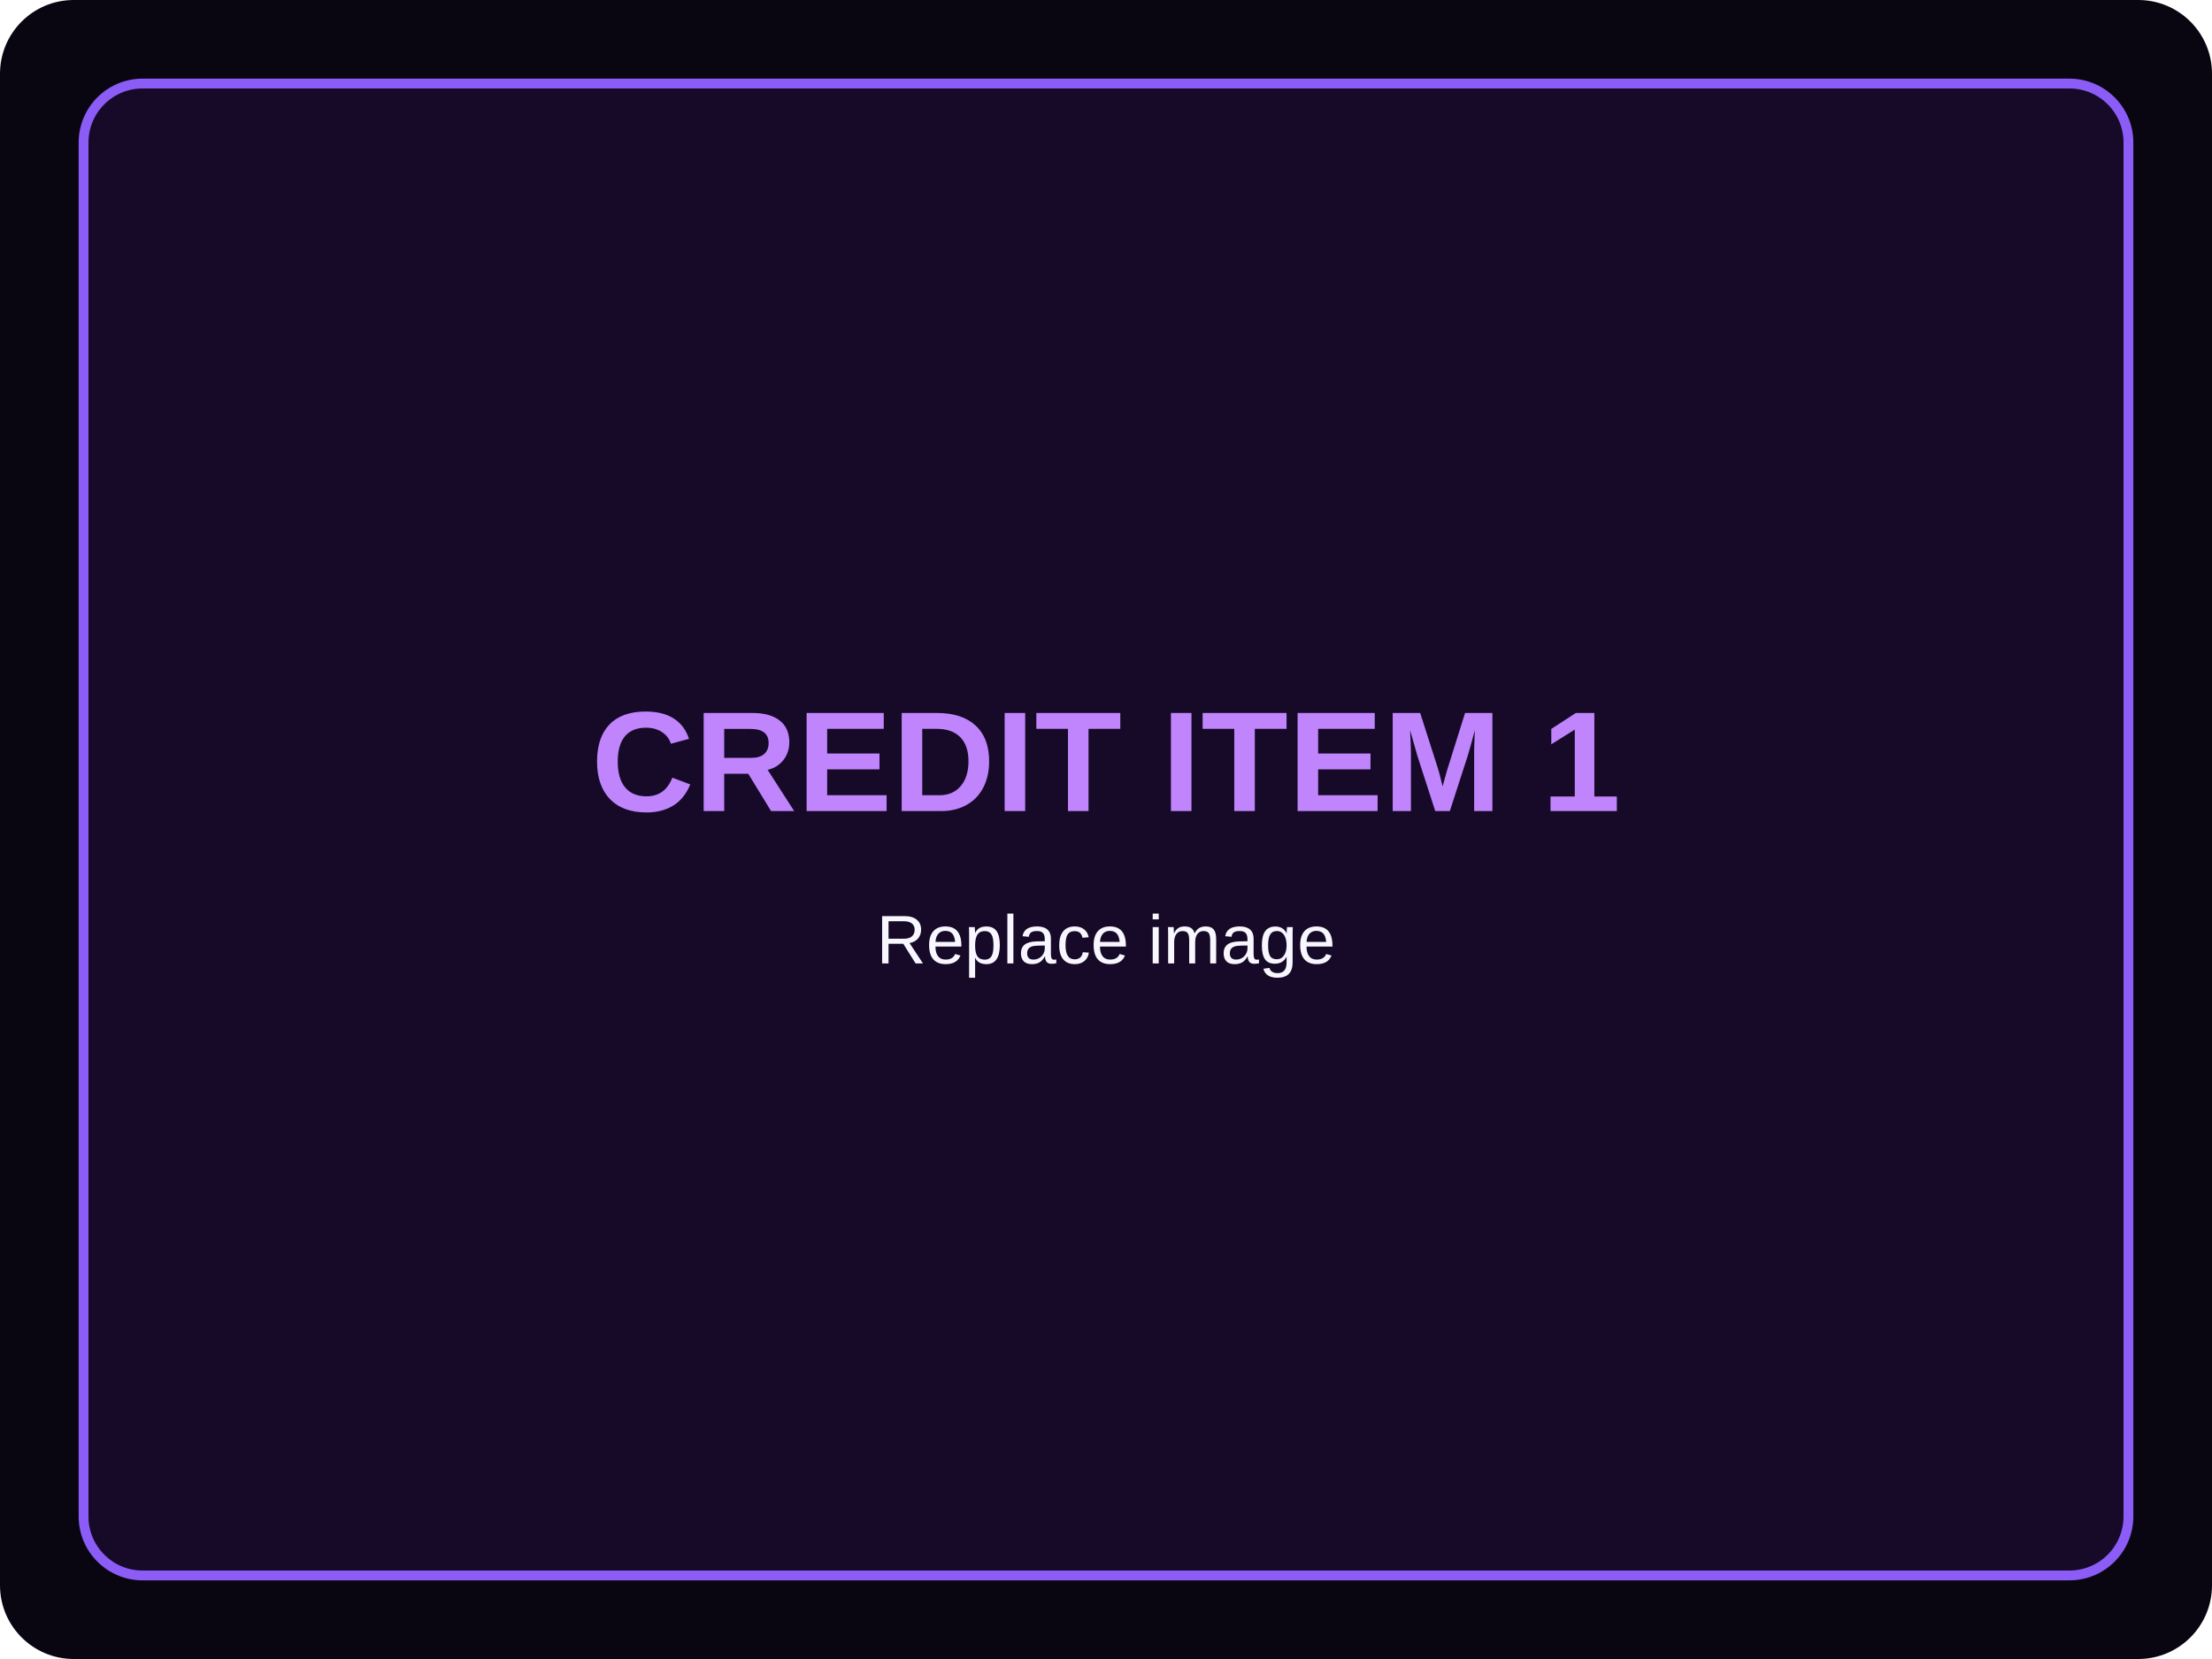
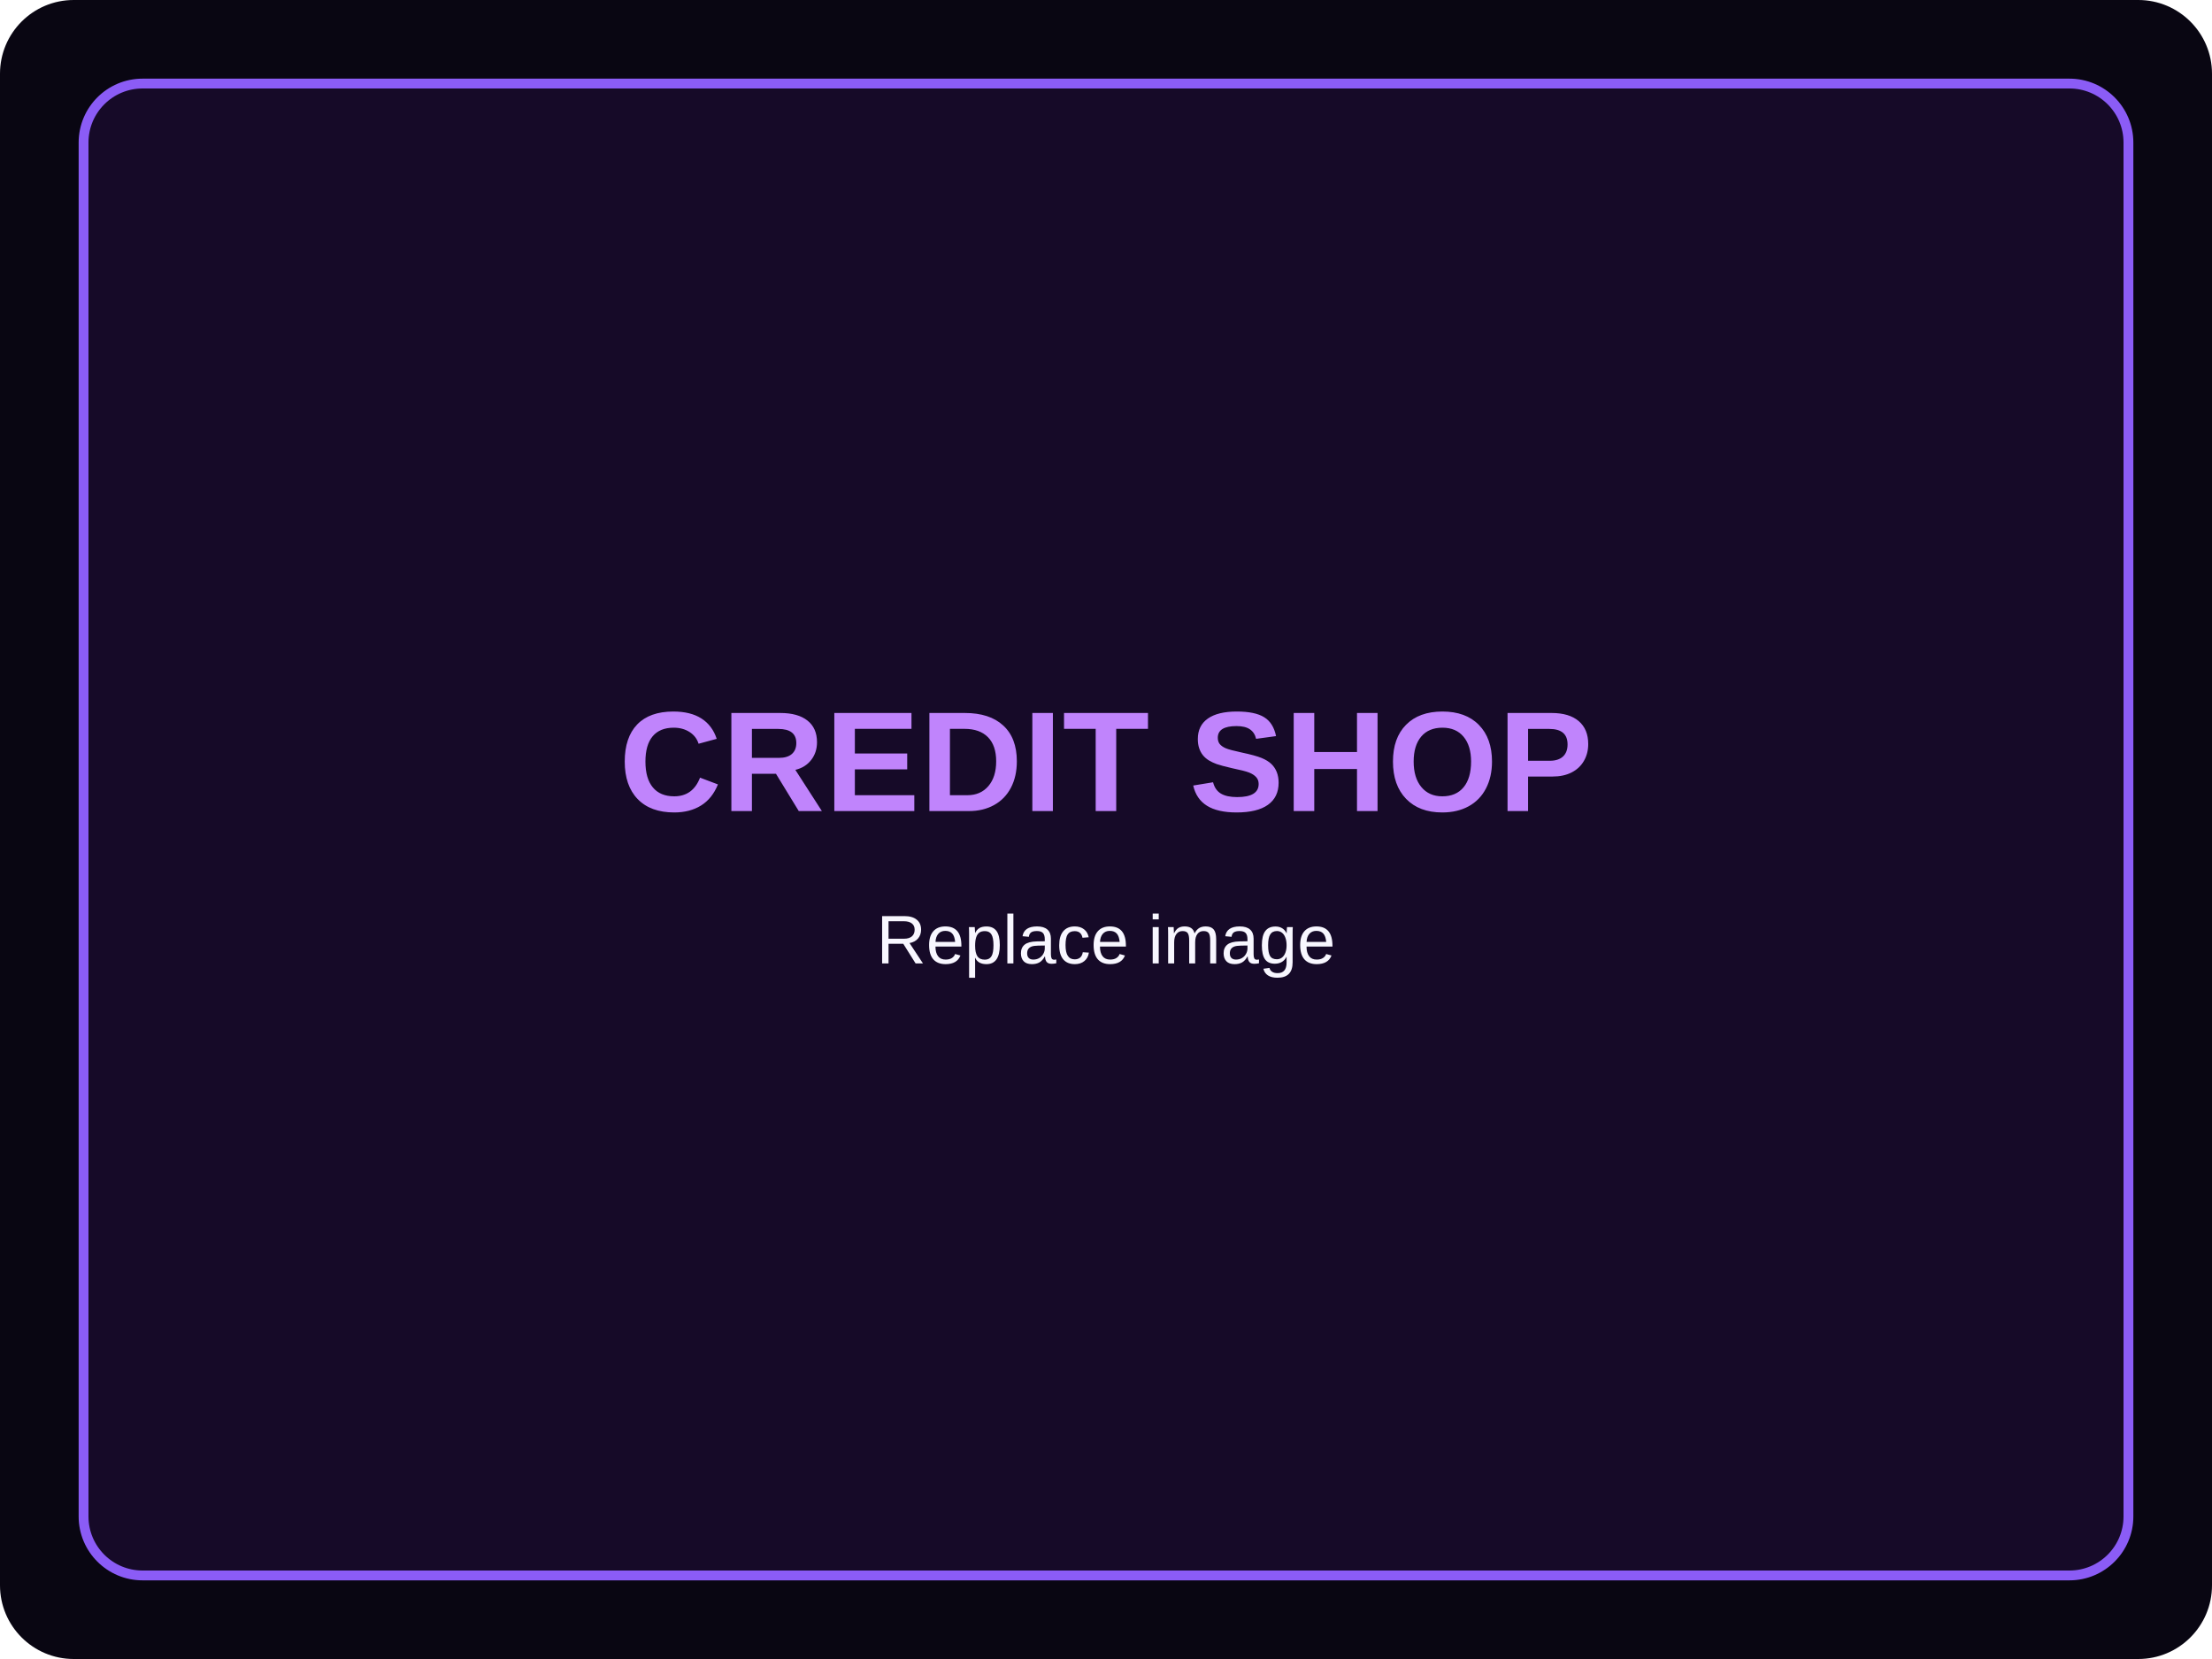
<svg xmlns="http://www.w3.org/2000/svg" viewBox="0 0 900 675">
  <rect width="900" height="675" rx="30" fill="#090612" />
  <rect x="34" y="34" width="832" height="607" rx="24" fill="#160a28" stroke="#8b5cf6" stroke-width="4" />
-   <text x="450" y="330" fill="#c084fc" font-family="Arial, sans-serif" font-size="58" font-weight="800" text-anchor="middle">CREDIT ITEM 1</text>
+   <text x="450" y="330" fill="#c084fc" font-family="Arial, sans-serif" font-size="58" font-weight="800" text-anchor="middle">CREDIT SHOP</text>
  <text x="450" y="392" fill="#f8f7ff" font-family="Arial, sans-serif" font-size="28" text-anchor="middle">Replace image</text>
</svg>
